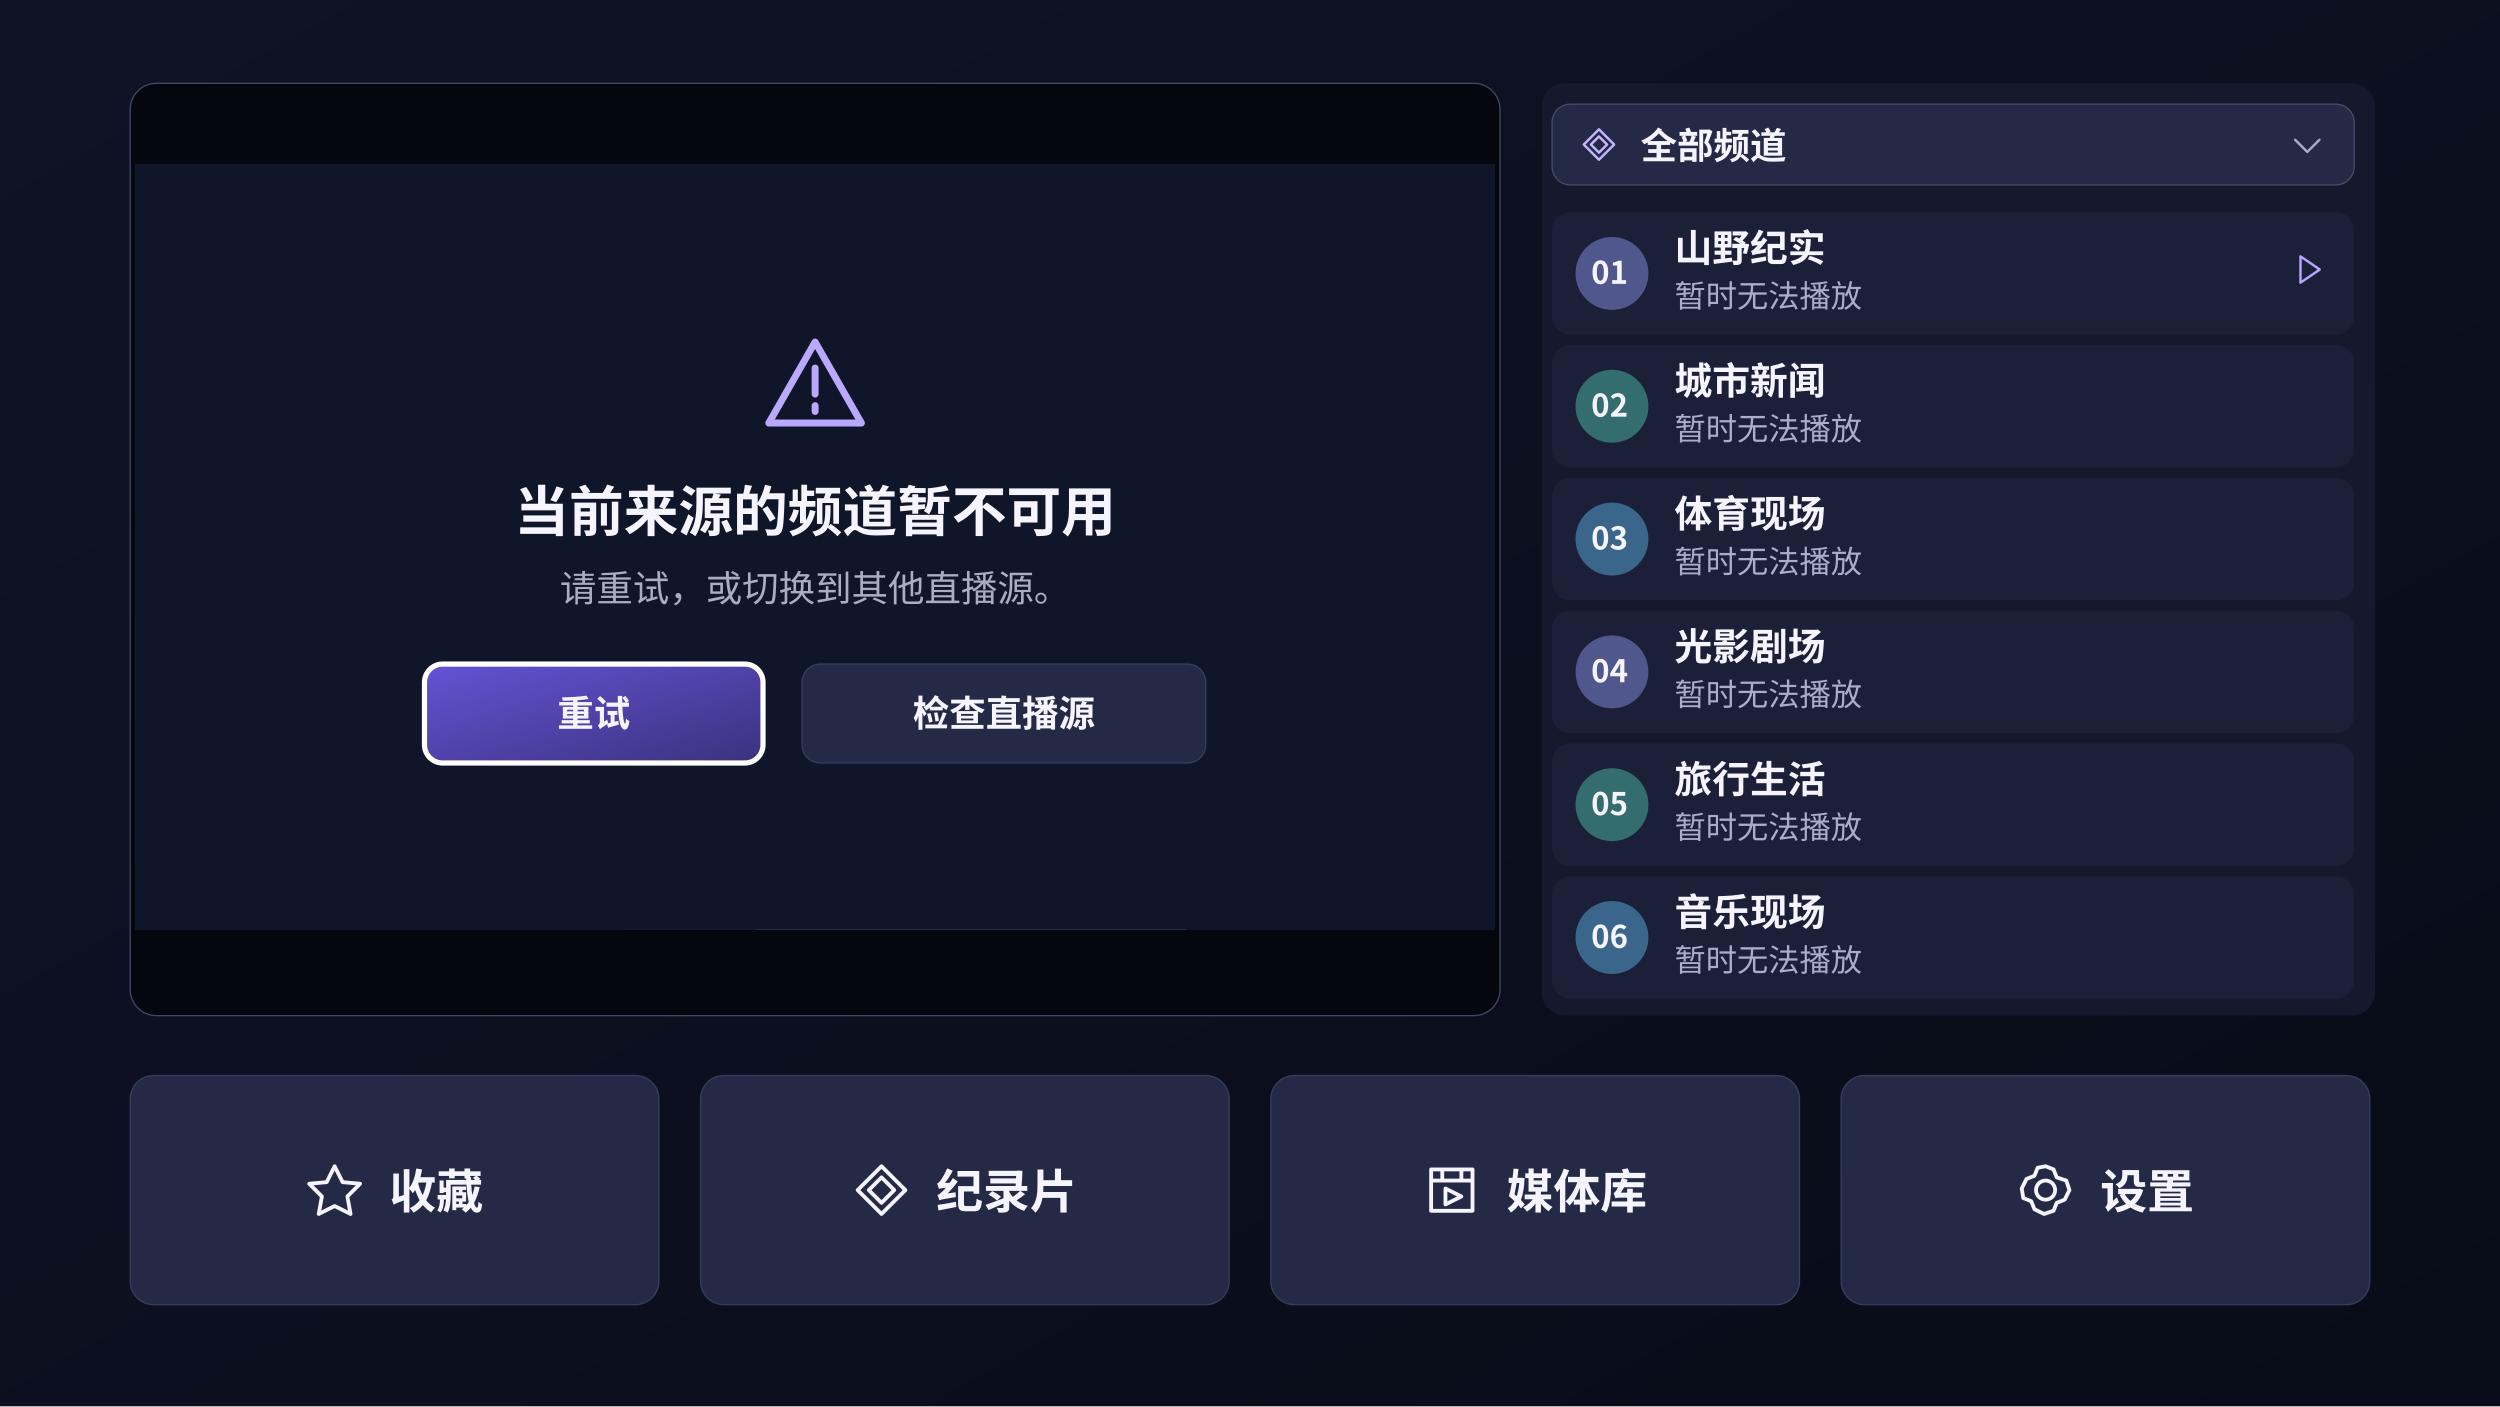
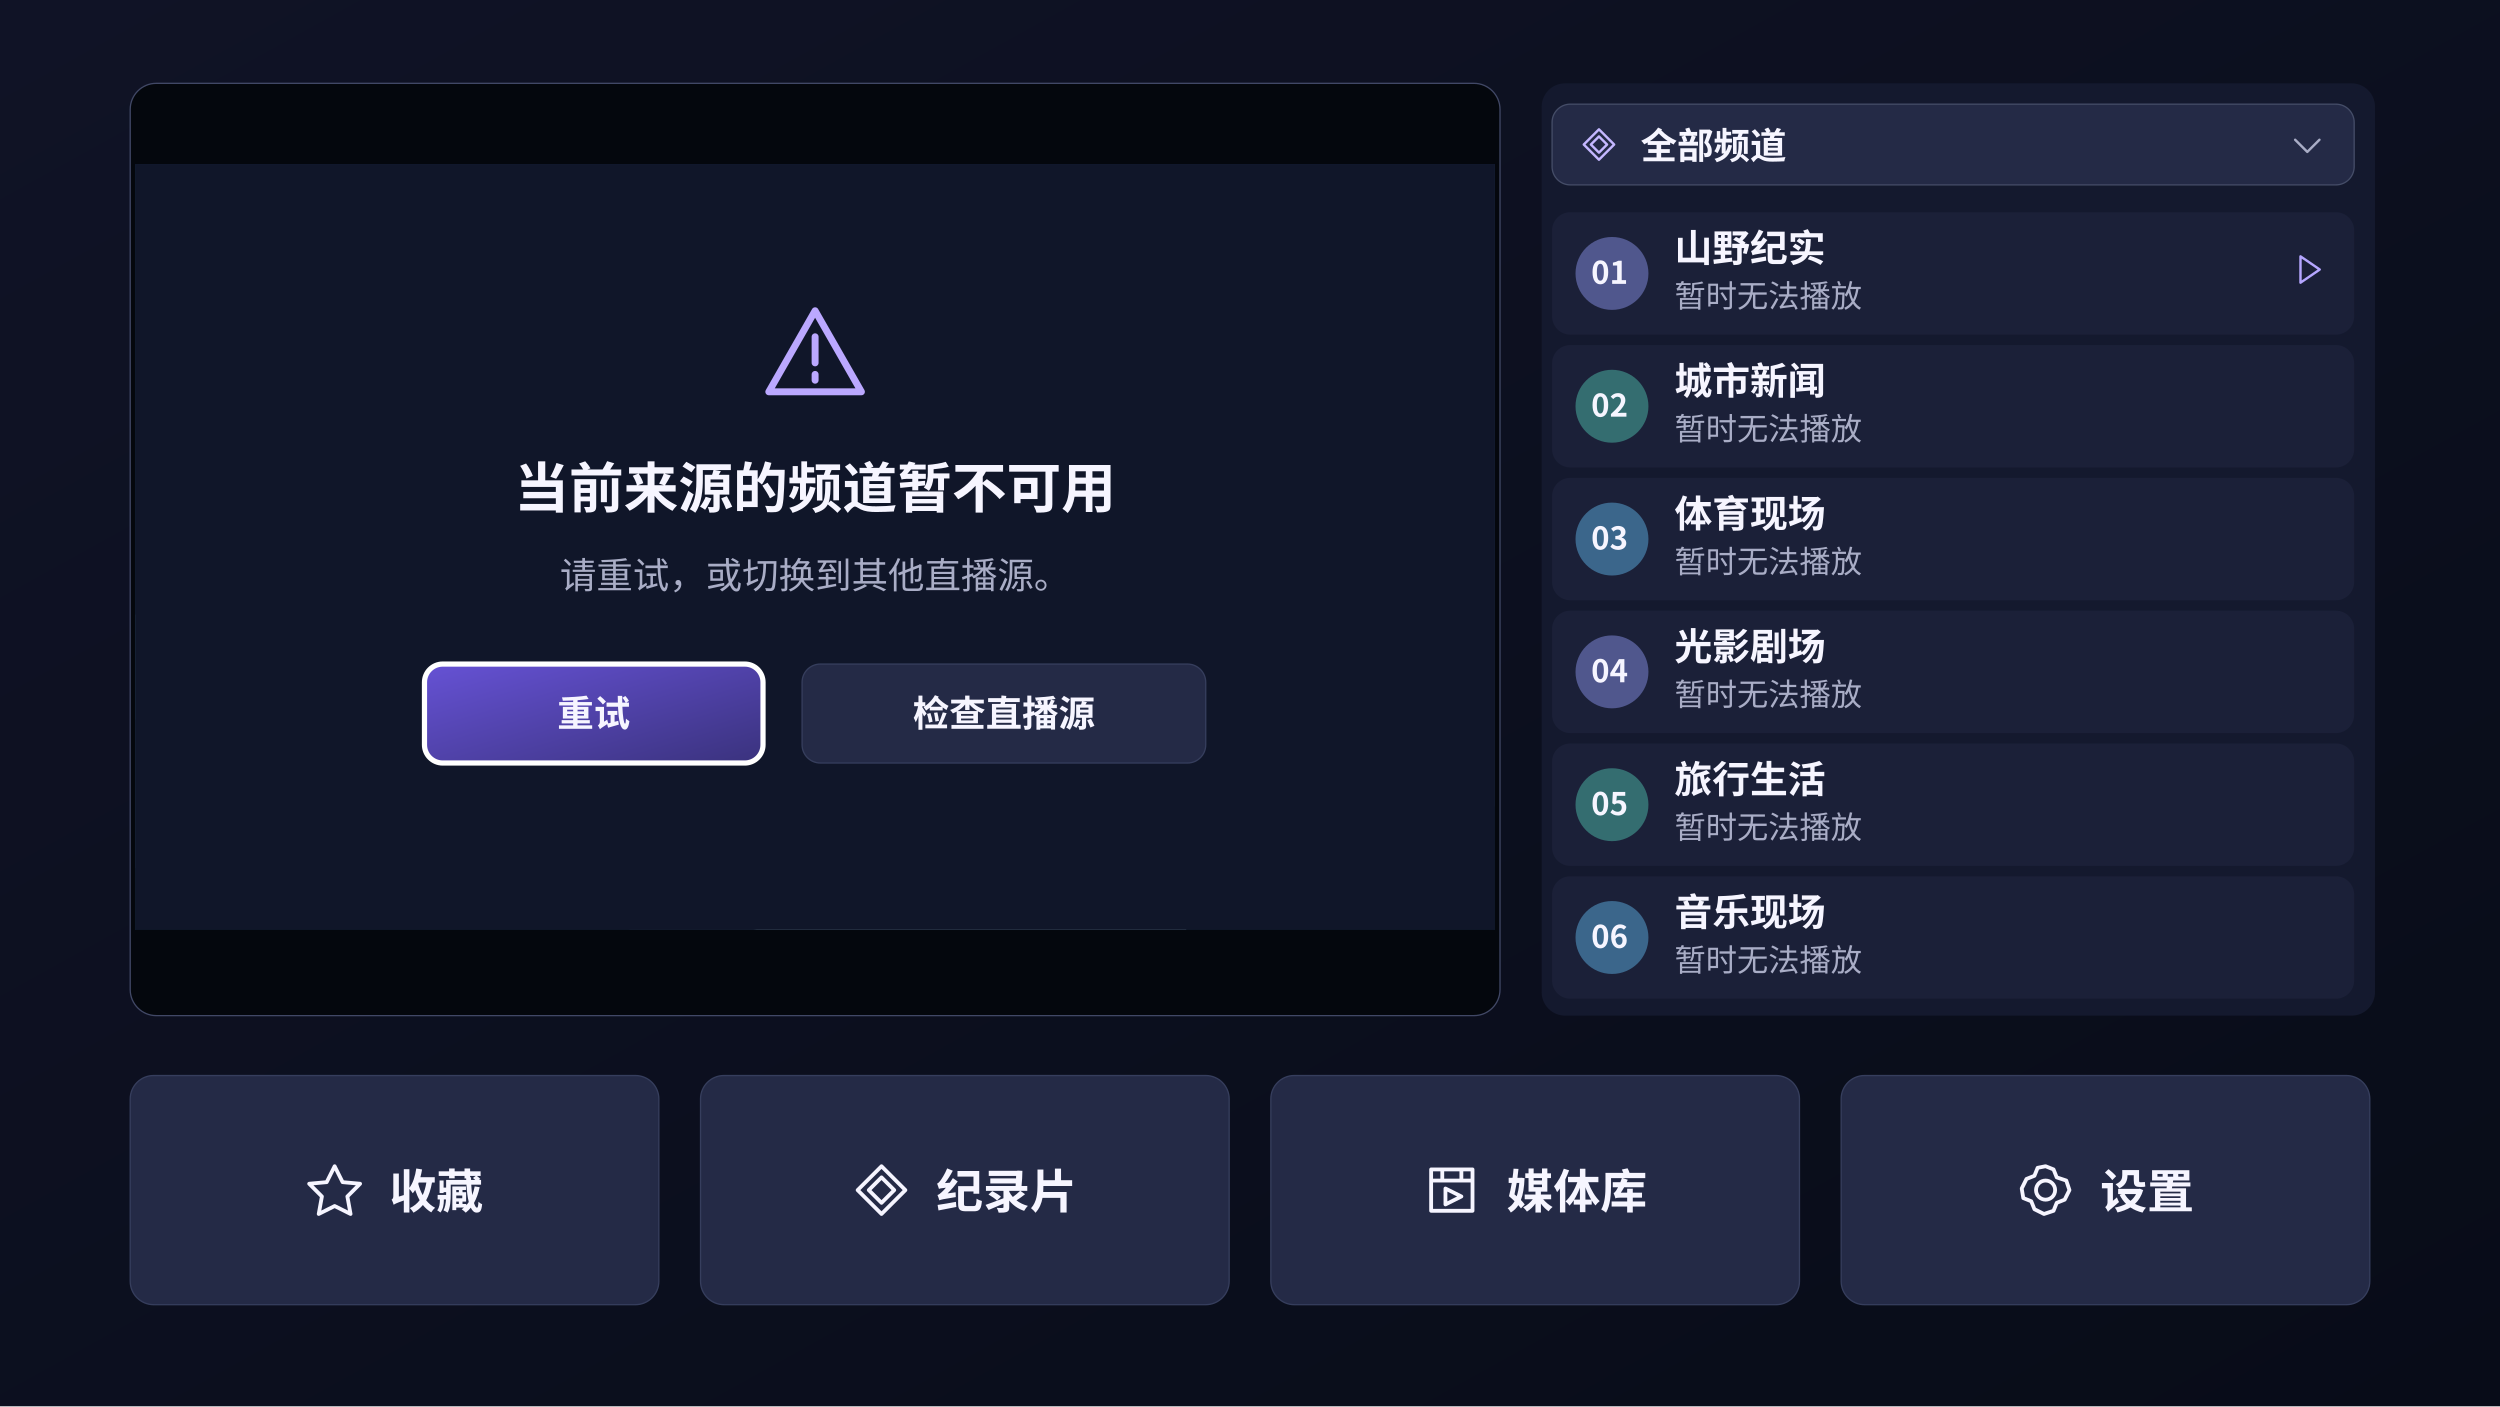
<svg xmlns="http://www.w3.org/2000/svg" width="1920" height="1080" viewBox="0 0 1920 1080" role="img" aria-labelledby="title desc">
  <defs>
    <linearGradient id="bg" x2="1" y2="1">
      <stop stop-color="#101326" />
      <stop offset="1" stop-color="#080c18" />
    </linearGradient>
    <linearGradient id="purple" x2="1" y2="1">
      <stop stop-color="#6652d5" />
      <stop offset="1" stop-color="#3a327d" />
    </linearGradient>
  </defs>
  <g font-family="Noto Sans CJK SC, Microsoft YaHei, sans-serif">
    <rect width="1920" height="1080" fill="url(#bg)" />
    <rect x="100" y="64" width="1052" height="716" rx="20" fill="#04070d" stroke="#414866" stroke-width="1" />
    <svg x="104" y="126" width="1044" height="588" viewBox="0 0 1100 620" preserveAspectRatio="xMidYMid slice">
      <rect width="1100" height="620" fill="#152c49" />
      <ellipse cx="760" cy="190" rx="290" ry="170" fill="#b18684" opacity=".15" />
      <circle cx="760" cy="190" r="62" fill="#b18684" />
      <path d="M0 365 L160 205 L230 270 L420 90 L680 360 L810 245 L1100 350 V620 H0Z" fill="#25394b" />
      <path d="M277 244 L420 90 L546 220 L455 186 L423 146 L375 207 L345 190Z" fill="#c4d4dd" opacity=".7" />
      <path d="M0 450 L220 315 L435 455 L660 275 L885 437 L1100 330 V620 H0Z" fill="#121f32" />
      <path d="M620 401 Q500 455 650 480 Q820 530 500 620 H850 Q970 530 745 477 Q580 448 660 421Z" fill="#93b3bb" opacity=".6" />
      <path d="M0 570 L180 460 L400 620 H0Z M850 620 L1000 470 L1100 520 V620Z" fill="#091624" />
      <path d="M125 142 l12 -5 l11 5 M160 125 l9 -4 l9 4" fill="none" stroke="#dae1e7" stroke-width="2" opacity=".6" />
    </svg>
    <rect x="1184" y="64" width="640" height="716" rx="18" fill="#14192e" stroke="none" stroke-width="1" />
    <rect x="1192" y="80" width="616" height="62" rx="14" fill="#242a46" stroke="#454d68" stroke-width="1" />
    <g transform="translate(1214 97) scale(0.7777778)">
      <path d="M18 3 L33 18 L18 33 L3 18 Z M18 10 L26 18 L18 26 L10 18 Z" fill="none" stroke="#c4b7ff" stroke-width="2.4" stroke-linecap="round" stroke-linejoin="round" />
    </g>
    <text x="1260" y="122" fill="#f6f5ff" font-size="28" font-weight="600">全部频道</text>
    <g transform="translate(1758 98) scale(0.7777778)">
      <path d="M6 12 L18 24 L30 12" fill="none" stroke="#a9adc6" stroke-width="2.4" stroke-linecap="round" stroke-linejoin="round" />
    </g>
    <rect x="1192" y="163" width="616" height="94" rx="14" fill="#1b2038" stroke="none" stroke-width="4" />
    <rect x="1210" y="182" width="56" height="56" rx="28" fill="#50578d" stroke="none" stroke-width="1" />
    <text x="1222" y="218" fill="#f6f5ff" font-size="24" font-weight="650">01</text>
    <text x="1286" y="201" fill="#f6f5ff" font-size="29" font-weight="600">山野纪实</text>
    <text x="1286" y="236" fill="#a9adc6" font-size="24" font-weight="400">暂时无法播放</text>
    <g transform="translate(1759 193) scale(0.7777778)">
      <path d="M10 5 L29 18 L10 31 Z" fill="none" stroke="#b5a6ff" stroke-width="2.4" stroke-linecap="round" stroke-linejoin="round" />
    </g>
    <rect x="1192" y="265" width="616" height="94" rx="14" fill="#1b2038" stroke="none" stroke-width="4" />
    <rect x="1210" y="284" width="56" height="56" rx="28" fill="#346d70" stroke="none" stroke-width="1" />
    <text x="1222" y="320" fill="#f6f5ff" font-size="24" font-weight="650">02</text>
    <text x="1286" y="303" fill="#f6f5ff" font-size="29" font-weight="600">城市新闻</text>
    <text x="1286" y="338" fill="#a9adc6" font-size="24" font-weight="400">暂时无法播放</text>
    <rect x="1192" y="367" width="616" height="94" rx="14" fill="#1b2038" stroke="none" stroke-width="4" />
    <rect x="1210" y="386" width="56" height="56" rx="28" fill="#3b668b" stroke="none" stroke-width="1" />
    <text x="1222" y="422" fill="#f6f5ff" font-size="24" font-weight="650">03</text>
    <text x="1286" y="405" fill="#f6f5ff" font-size="29" font-weight="600">体育现场</text>
    <text x="1286" y="440" fill="#a9adc6" font-size="24" font-weight="400">暂时无法播放</text>
    <rect x="1192" y="469" width="616" height="94" rx="14" fill="#1b2038" stroke="none" stroke-width="4" />
    <rect x="1210" y="488" width="56" height="56" rx="28" fill="#50578d" stroke="none" stroke-width="1" />
    <text x="1222" y="524" fill="#f6f5ff" font-size="24" font-weight="650">04</text>
    <text x="1286" y="507" fill="#f6f5ff" font-size="29" font-weight="600">光影剧场</text>
    <text x="1286" y="542" fill="#a9adc6" font-size="24" font-weight="400">暂时无法播放</text>
    <rect x="1192" y="571" width="616" height="94" rx="14" fill="#1b2038" stroke="none" stroke-width="4" />
    <rect x="1210" y="590" width="56" height="56" rx="28" fill="#346d70" stroke="none" stroke-width="1" />
    <text x="1222" y="626" fill="#f6f5ff" font-size="24" font-weight="650">05</text>
    <text x="1286" y="609" fill="#f6f5ff" font-size="29" font-weight="600">旅行生活</text>
    <text x="1286" y="644" fill="#a9adc6" font-size="24" font-weight="400">暂时无法播放</text>
    <rect x="1192" y="673" width="616" height="94" rx="14" fill="#1b2038" stroke="none" stroke-width="4" />
    <rect x="1210" y="692" width="56" height="56" rx="28" fill="#3b668b" stroke="none" stroke-width="1" />
    <text x="1222" y="728" fill="#f6f5ff" font-size="24" font-weight="650">06</text>
    <text x="1286" y="711" fill="#f6f5ff" font-size="29" font-weight="600">音乐现场</text>
    <text x="1286" y="746" fill="#a9adc6" font-size="24" font-weight="400">暂时无法播放</text>
    <rect x="100" y="826" width="406" height="176" rx="18" fill="#242a46" stroke="#363e5d" stroke-width="1" />
    <g transform="translate(235.0 892) scale(1.222222)">
      <path d="M18 3 L23 13 L34 14 L26 22 L28 33 L18 28 L8 33 L10 22 L2 14 L13 13 Z" fill="none" stroke="#f6f5ff" stroke-width="2.4" stroke-linecap="round" stroke-linejoin="round" />
    </g>
    <text x="299.0" y="928" fill="#f6f5ff" font-size="36" font-weight="600">收藏</text>
    <rect x="538" y="826" width="406" height="176" rx="18" fill="#242a46" stroke="#363e5d" stroke-width="1" />
    <g transform="translate(655.0 892) scale(1.222222)">
      <path d="M18 3 L33 18 L18 33 L3 18 Z M18 10 L26 18 L18 26 L10 18 Z" fill="none" stroke="#f6f5ff" stroke-width="2.4" stroke-linecap="round" stroke-linejoin="round" />
    </g>
    <text x="719.0" y="928" fill="#f6f5ff" font-size="36" font-weight="600">纪录片</text>
    <rect x="976" y="826" width="406" height="176" rx="18" fill="#242a46" stroke="#363e5d" stroke-width="1" />
    <g transform="translate(1093.0 892) scale(1.222222)">
      <path d="M5 5 H31 V31 H5 Z M5 12 H31 M12 5 V12 M24 5 V12 M14 17 L24 22 L14 27 Z" fill="none" stroke="#f6f5ff" stroke-width="2.4" stroke-linecap="round" stroke-linejoin="round" />
    </g>
    <text x="1157.0" y="928" fill="#f6f5ff" font-size="36" font-weight="600">媒体库</text>
    <rect x="1414" y="826" width="406" height="176" rx="18" fill="#242a46" stroke="#363e5d" stroke-width="1" />
    <g transform="translate(1549.0 892) scale(1.222222)">
      <path d="M18 3 L23 5 L25 10 L31 12 L33 18 L30 24 L25 26 L23 31 L17 33 L11 30 L9 25 L4 23 L3 17 L6 11 L11 9 L13 4 Z M24 18 A6 6 0 1 1 12 18 A6 6 0 1 1 24 18" fill="none" stroke="#f6f5ff" stroke-width="2.4" stroke-linecap="round" stroke-linejoin="round" />
    </g>
    <text x="1613.0" y="928" fill="#f6f5ff" font-size="36" font-weight="600">设置</text>
    <rect x="104" y="126" width="1044" height="588" rx="0" fill="#101629" stroke="none" stroke-width="1" />
    <g data-role="channel-error-message" data-center-x="626">
-       <g transform="translate(586 256) scale(2.222222)">
+       <g transform="translate(586 232) scale(2.222222)">
        <path d="M18 3 L34 31 H2 Z M18 12 V21 M18 25 V27" fill="none" stroke="#bba8ff" stroke-width="2.4" stroke-linecap="round" stroke-linejoin="round" />
      </g>
-       <text x="626" y="408" text-anchor="middle" fill="#f6f5ff" font-size="42" font-weight="650">当前来源的频道暂不可用</text>
-       <text x="626" y="462" text-anchor="middle" fill="#a9adc6" font-size="28" font-weight="400">请重试，或切换到其他直播源。</text>
+       <text x="626" y="390" text-anchor="middle" fill="#f6f5ff" font-size="42" font-weight="650">当前来源的频道暂不可用</text>
+       <text x="626" y="452" text-anchor="middle" fill="#a9adc6" font-size="28" font-weight="400">请重试，或切换到其他直播源。</text>
      <rect x="326" y="510" width="260" height="76" rx="14" fill="url(#purple)" stroke="#ffffff" stroke-width="4" />
      <text x="456.0" y="558.0" text-anchor="middle" fill="#f6f5ff" font-size="28" font-weight="600">重试</text>
      <rect x="616" y="510" width="310" height="76" rx="14" fill="#242a46" stroke="#363e5d" stroke-width="1" />
      <text x="771.0" y="558.0" text-anchor="middle" fill="#f6f5ff" font-size="28" font-weight="600">检查直播源</text>
    </g>
  </g>
</svg>
